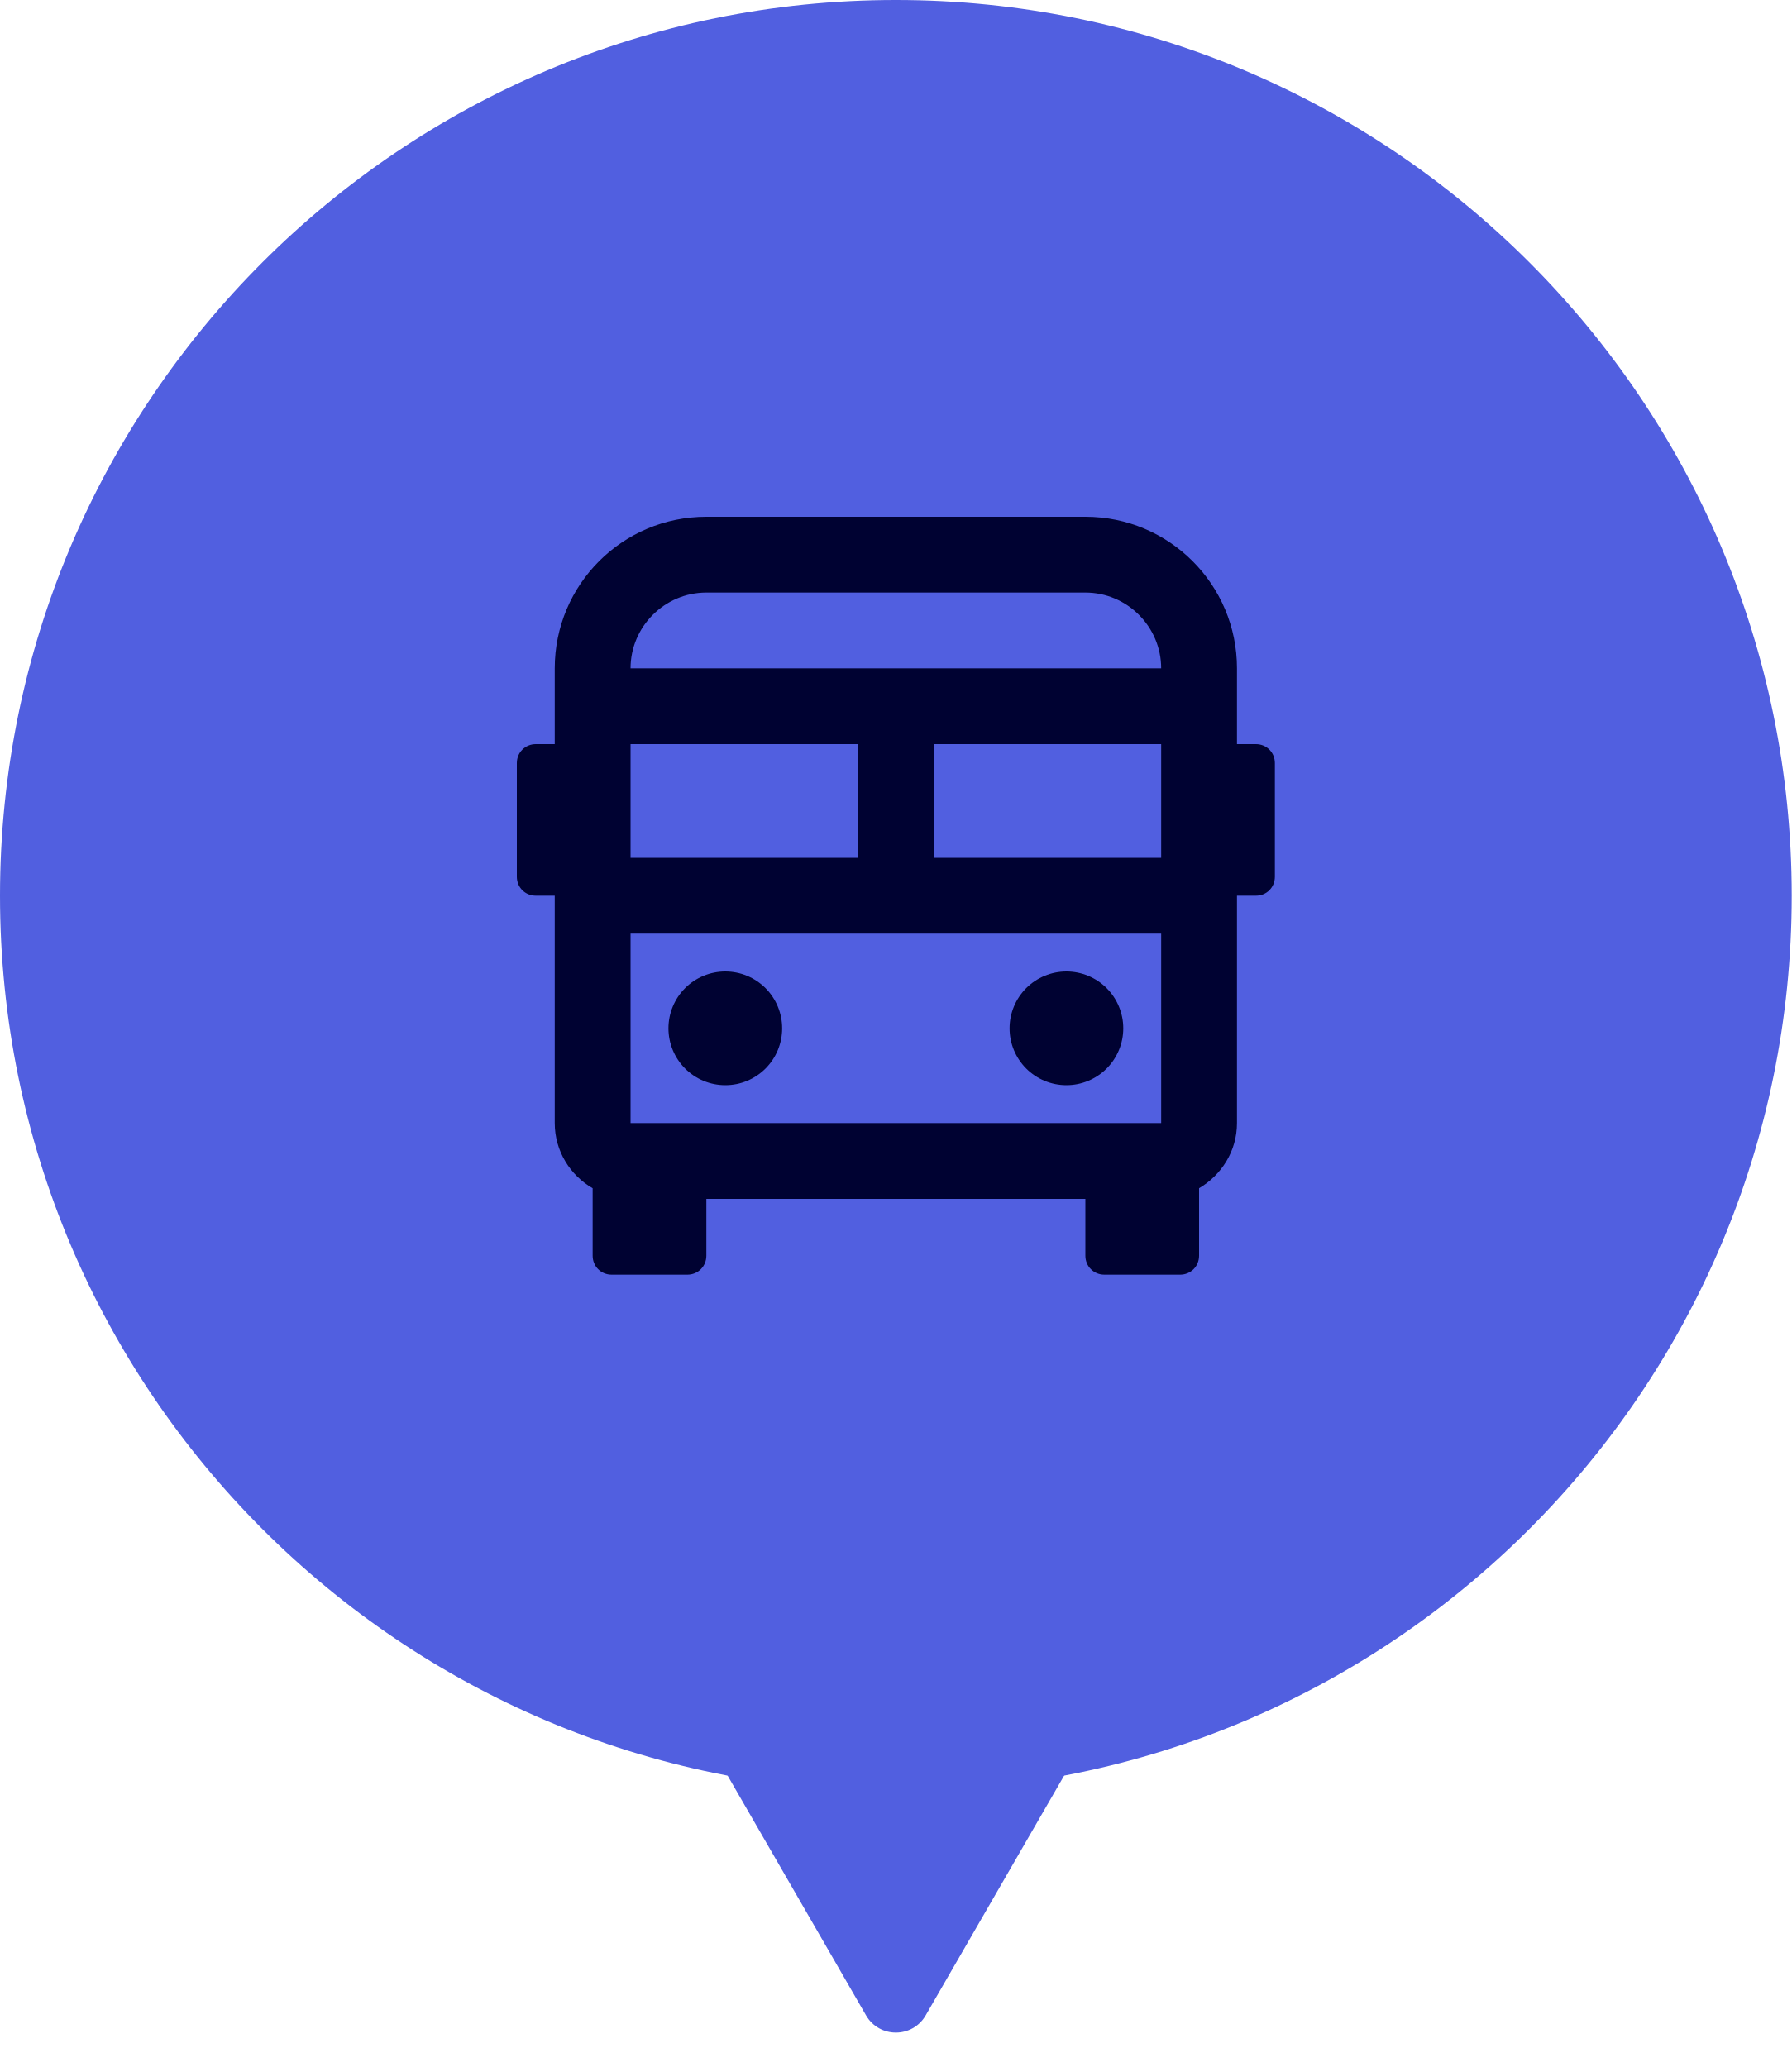
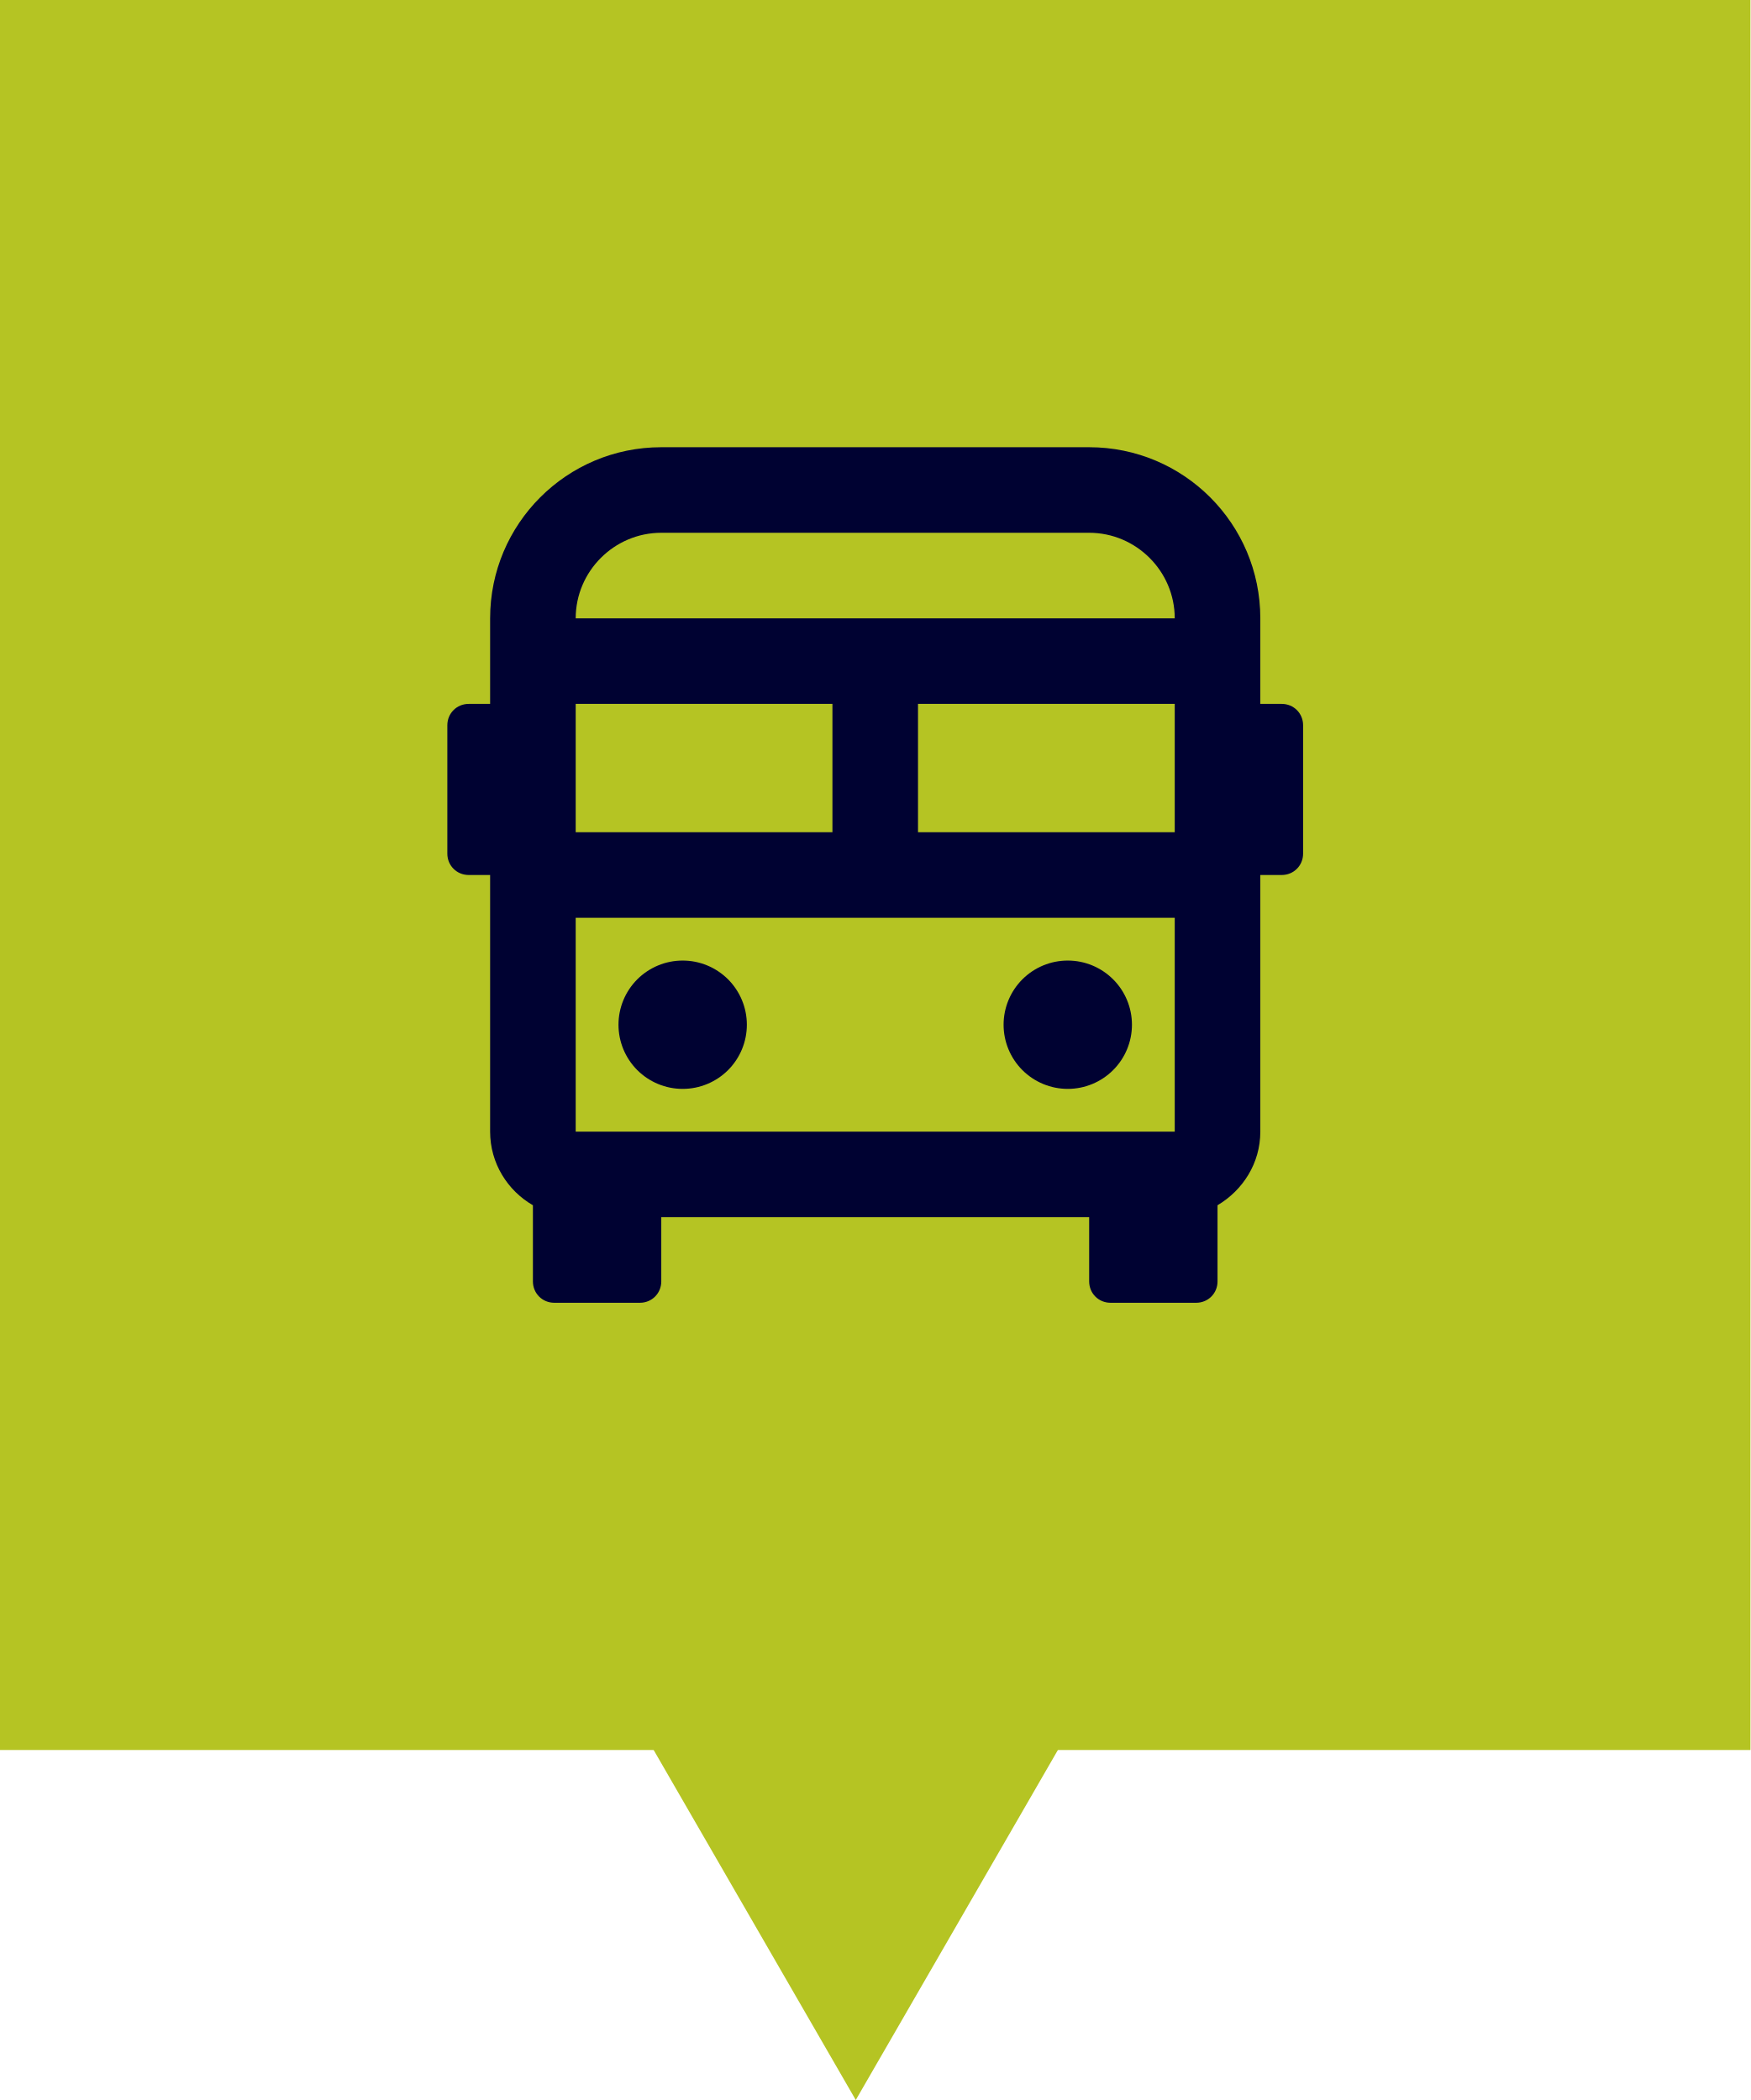
- <svg xmlns="http://www.w3.org/2000/svg" width="52" height="60" viewBox="0 0 52 60" fill="none">
-   <rect width="52" height="52" rx="26" fill="#515FE0" />
-   <path d="M36.45 21.6H35.9V19.4C35.9 16.969 33.931 15 31.5 15H20.5C18.069 15 16.1 16.969 16.1 19.4V21.6H15.55C15.242 21.6 15 21.842 15 22.15V25.45C15 25.758 15.242 26 15.55 26H16.1V32.6C16.1 33.414 16.551 34.118 17.2 34.492V36.45C17.2 36.758 17.442 37 17.75 37H19.95C20.258 37 20.5 36.758 20.5 36.45V34.8H31.5V36.45C31.5 36.758 31.742 37 32.05 37H34.25C34.558 37 34.8 36.758 34.8 36.45V34.492C35.449 34.107 35.9 33.414 35.9 32.6V26H36.45C36.758 26 37 25.758 37 25.45V22.15C37 21.842 36.758 21.6 36.45 21.6ZM33.7 32.6H18.3V27.1H33.7V32.6ZM18.3 24.9V21.6H24.9V24.9H18.3ZM27.1 24.9V21.6H33.7V24.9H27.1ZM20.5 17.2H31.5C32.71 17.2 33.7 18.19 33.7 19.4H18.3C18.3 18.19 19.29 17.2 20.5 17.2Z" fill="#000232" />
-   <path d="M21.05 28.2C20.612 28.2 20.193 28.374 19.883 28.683C19.574 28.993 19.4 29.412 19.4 29.85C19.4 30.288 19.574 30.707 19.883 31.017C20.193 31.326 20.612 31.5 21.05 31.5C21.488 31.5 21.907 31.326 22.217 31.017C22.526 30.707 22.7 30.288 22.7 29.85C22.7 29.412 22.526 28.993 22.217 28.683C21.907 28.374 21.488 28.2 21.05 28.2Z" fill="#000232" />
-   <path d="M30.95 28.2C30.512 28.2 30.093 28.374 29.783 28.683C29.474 28.993 29.3 29.412 29.3 29.85C29.3 30.288 29.474 30.707 29.783 31.017C30.093 31.326 30.512 31.5 30.95 31.5C31.387 31.5 31.807 31.326 32.117 31.017C32.426 30.707 32.6 30.288 32.6 29.85C32.6 29.412 32.426 28.993 32.117 28.683C31.807 28.374 31.387 28.2 30.95 28.2Z" fill="#000232" />
-   <path d="M25.134 58.5C25.519 59.167 26.481 59.167 26.866 58.5L31.196 51C31.581 50.333 31.1 49.5 30.33 49.5H21.67C20.9 49.5 20.419 50.333 20.804 51L25.134 58.5Z" fill="#515FE0" />
+ <svg xmlns="http://www.w3.org/2000/svg" width="45" height="54" viewBox="0 0 45 54" fill="none">
+   <rect width="45" height="45" fill="#B5C423" />
+   <path d="M32.95 18.1H32.4V15.9C32.4 13.469 30.431 11.5 28 11.5H17C14.569 11.5 12.6 13.469 12.6 15.9V18.1H12.05C11.742 18.1 11.5 18.342 11.5 18.65V21.95C11.5 22.258 11.742 22.5 12.05 22.5H12.6V29.1C12.6 29.914 13.051 30.618 13.7 30.992V32.95C13.7 33.258 13.942 33.5 14.25 33.5H16.45C16.758 33.5 17 33.258 17 32.95V31.3H28V32.95C28 33.258 28.242 33.5 28.55 33.5H30.75C31.058 33.5 31.3 33.258 31.3 32.95V30.992C31.949 30.607 32.4 29.914 32.4 29.1V22.5H32.95C33.258 22.5 33.5 22.258 33.5 21.95V18.65C33.5 18.342 33.258 18.1 32.95 18.1ZM30.2 29.1H14.8V23.6H30.2V29.1ZM14.8 21.4V18.1H21.4V21.4H14.8ZM23.6 21.4V18.1H30.2V21.4H23.6ZM17 13.7H28C29.21 13.7 30.2 14.69 30.2 15.9H14.8C14.8 14.69 15.79 13.7 17 13.7Z" fill="#000232" />
+   <path d="M17.55 24.7C17.112 24.7 16.693 24.874 16.383 25.183C16.074 25.493 15.9 25.912 15.9 26.35C15.9 26.788 16.074 27.207 16.383 27.517C16.693 27.826 17.112 28 17.55 28C17.988 28 18.407 27.826 18.717 27.517C19.026 27.207 19.2 26.788 19.2 26.35C19.2 25.912 19.026 25.493 18.717 25.183C18.407 24.874 17.988 24.7 17.55 24.7Z" fill="#000232" />
+   <path d="M27.45 24.7C27.012 24.7 26.593 24.874 26.283 25.183C25.974 25.493 25.8 25.912 25.8 26.35C25.8 26.788 25.974 27.207 26.283 27.517C26.593 27.826 27.012 28 27.45 28C27.887 28 28.307 27.826 28.616 27.517C28.926 27.207 29.1 26.788 29.1 26.35C29.1 25.912 28.926 25.493 28.616 25.183C28.307 24.874 27.887 24.7 27.45 24.7Z" fill="#000232" />
+   <path d="M22 54L28.062 43.5H15.938L22 54Z" fill="#B5C423" />
</svg>
